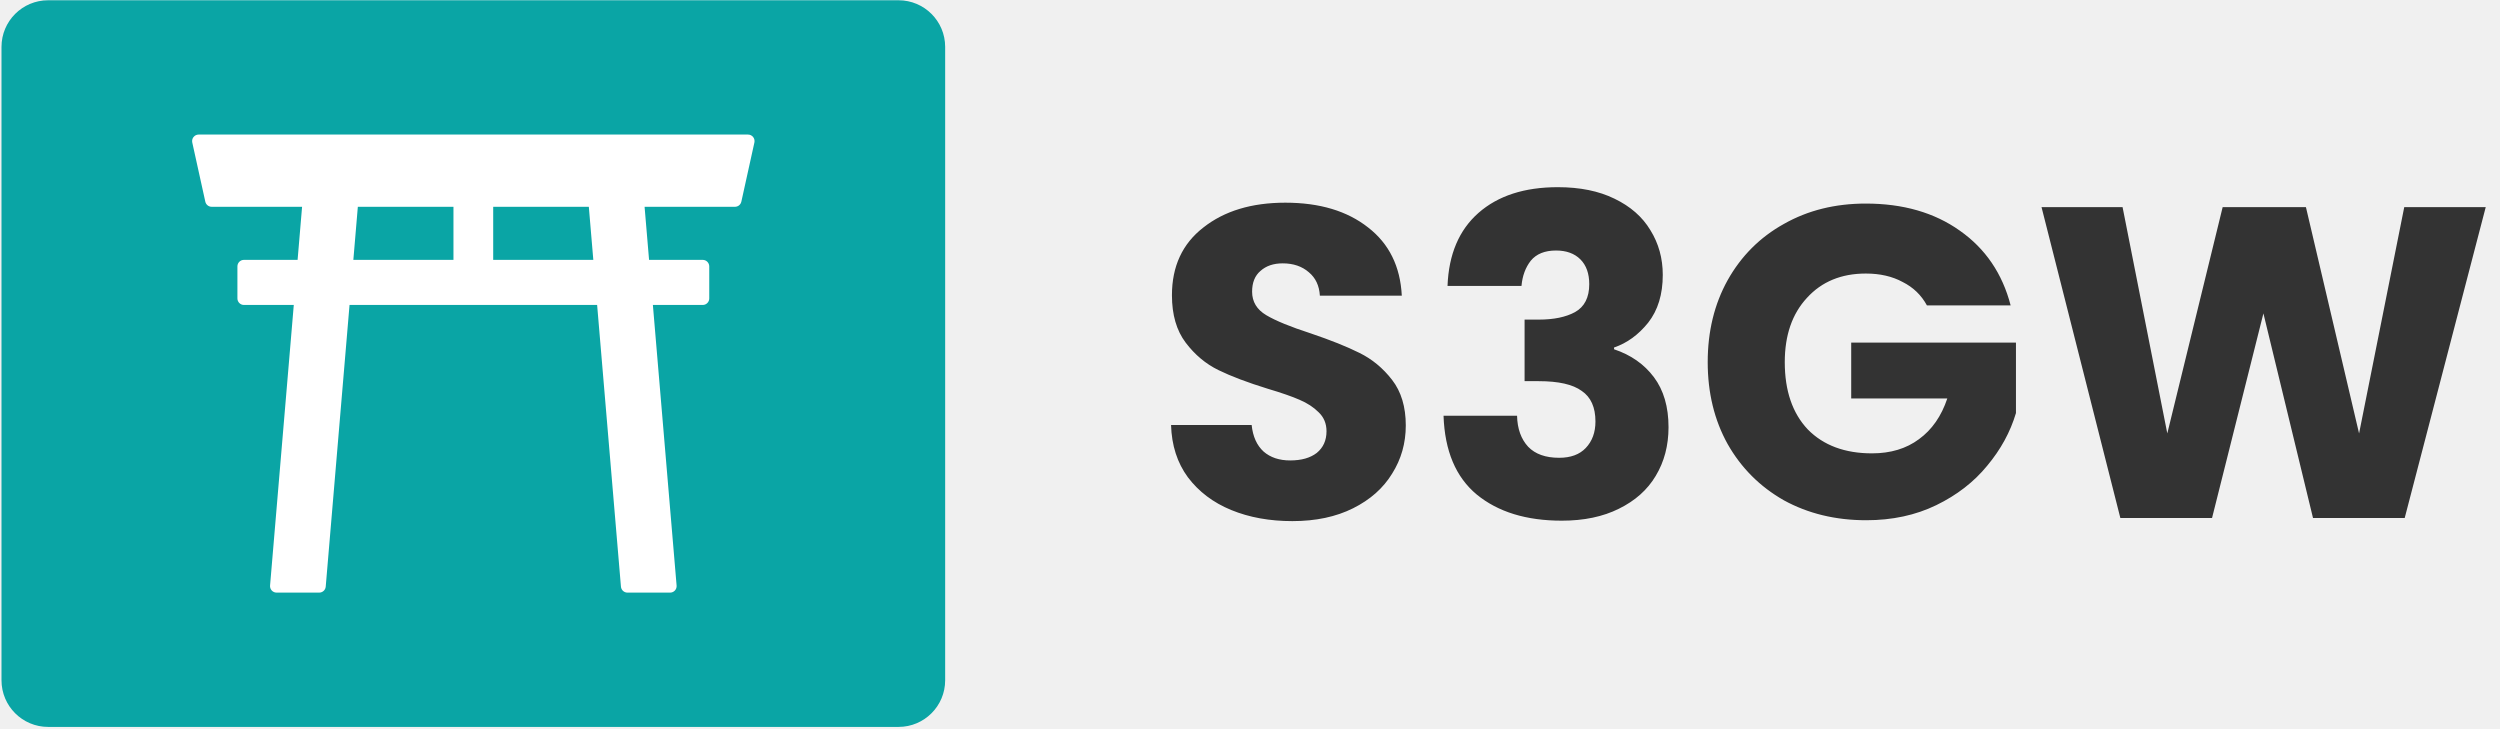
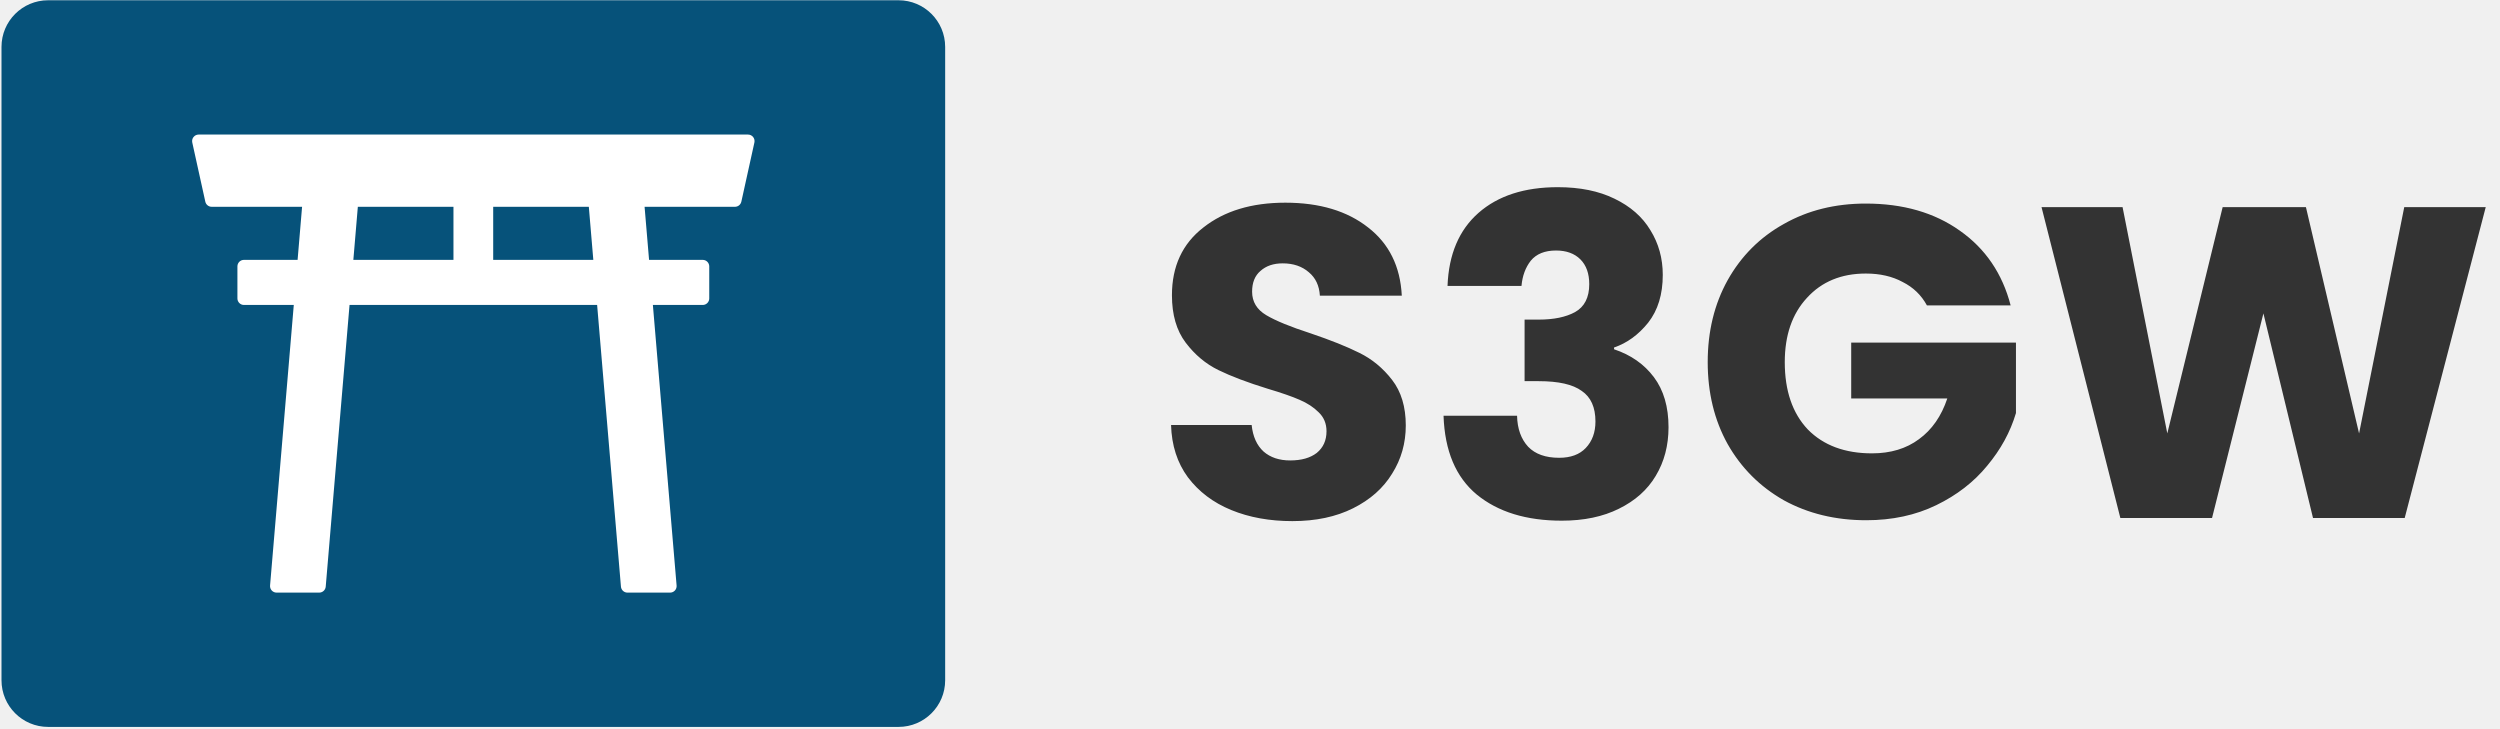
<svg xmlns="http://www.w3.org/2000/svg" width="858" height="250" viewBox="0 0 858 250" fill="none">
-   <path d="M0.516 16.092C0.516 7.256 7.679 0.092 16.515 0.092H308.379C317.216 0.092 324.379 7.256 324.379 16.092V233.476C324.379 242.313 317.216 249.476 308.379 249.476H16.515C7.679 249.476 0.516 242.313 0.516 233.476V16.092Z" fill="#0AA5A5" />
+   <path d="M0.516 16.092C0.516 7.256 7.679 0.092 16.515 0.092H308.379C317.216 0.092 324.379 7.256 324.379 16.092V233.476C324.379 242.313 317.216 249.476 308.379 249.476H16.515C7.679 249.476 0.516 242.313 0.516 233.476V16.092Z" fill="#06527A" />
  <path d="M256.722 48.42H68.172L72.65 68.732H252.244L256.722 48.42ZM254.431 69.214L258.909 48.903C259.056 48.24 258.893 47.547 258.467 47.017C258.042 46.488 257.4 46.182 256.722 46.182H68.172C67.493 46.182 66.851 46.489 66.427 47.017C66.002 47.547 65.838 48.24 65.985 48.903L70.463 69.214C70.69 70.24 71.599 70.971 72.65 70.971H252.239C253.291 70.971 254.2 70.24 254.426 69.214H254.431ZM70.959 50.66H253.931L250.44 66.494H74.45L70.959 50.66ZM241.176 91.426H83.719V102.42H241.176V91.426ZM243.414 102.42V91.426C243.414 90.189 242.411 89.186 241.174 89.186L83.721 89.187C82.484 89.187 81.481 90.19 81.481 91.427V102.422C81.481 103.659 82.484 104.662 83.721 104.662H241.174C242.411 104.662 243.414 103.659 243.414 102.422V102.42ZM85.961 93.665H238.936V100.18H85.961V93.665ZM120.752 68.73H106.113L94.917 201.148H109.556L120.752 68.73ZM111.788 201.336L122.984 68.918C123.037 68.294 122.826 67.675 122.401 67.214C121.976 66.754 121.38 66.491 120.752 66.491H106.113C104.95 66.491 103.98 67.381 103.881 68.54L92.685 200.958C92.632 201.583 92.843 202.201 93.268 202.662C93.693 203.123 94.289 203.385 94.917 203.385H109.556C110.72 203.385 111.689 202.495 111.788 201.336ZM108.17 70.97H118.315L107.497 198.909H97.352L108.17 70.97ZM218.784 68.73H204.145L215.341 201.148H229.98L218.784 68.73ZM231.628 202.663C232.053 202.202 232.263 201.584 232.21 200.959L221.014 68.541C220.916 67.382 219.946 66.492 218.782 66.492H204.144C203.517 66.492 202.919 66.754 202.494 67.215C202.069 67.676 201.859 68.294 201.912 68.919L213.108 201.337C213.206 202.496 214.176 203.386 215.34 203.386H229.978C230.605 203.386 231.203 203.124 231.628 202.663ZM206.58 70.969H216.725L227.543 198.908H217.398L206.58 70.969ZM167.027 68.963H157.869V93.493H167.027V68.963ZM169.265 93.493V68.963C169.265 67.726 168.262 66.724 167.025 66.724H157.867C156.63 66.724 155.628 67.726 155.628 68.963V93.493C155.628 94.73 156.63 95.732 157.867 95.732H167.025C168.262 95.732 169.265 94.73 169.265 93.493ZM160.107 71.204H164.787V91.254H160.107V71.204Z" fill="white" />
  <path d="M443.554 178.848C435.751 178.848 428.759 177.582 422.578 175.048C416.397 172.515 411.431 168.766 407.682 163.8C404.034 158.835 402.109 152.856 401.906 145.864H429.57C429.975 149.816 431.343 152.856 433.674 154.984C436.005 157.011 439.045 158.024 442.794 158.024C446.645 158.024 449.685 157.163 451.914 155.44C454.143 153.616 455.258 151.134 455.258 147.992C455.258 145.358 454.346 143.179 452.522 141.456C450.799 139.734 448.621 138.315 445.986 137.2C443.453 136.086 439.805 134.819 435.042 133.4C428.151 131.272 422.527 129.144 418.17 127.016C413.813 124.888 410.063 121.747 406.922 117.592C403.781 113.438 402.21 108.016 402.21 101.328C402.21 91.397 405.807 83.645 413.002 78.072C420.197 72.397 429.57 69.56 441.122 69.56C452.877 69.56 462.351 72.397 469.546 78.072C476.741 83.645 480.591 91.448 481.098 101.48H452.978C452.775 98.035 451.509 95.35 449.178 93.424C446.847 91.397 443.858 90.384 440.21 90.384C437.069 90.384 434.535 91.246 432.61 92.968C430.685 94.59 429.722 96.971 429.722 100.112C429.722 103.558 431.343 106.243 434.586 108.168C437.829 110.094 442.895 112.171 449.786 114.4C456.677 116.731 462.25 118.96 466.506 121.088C470.863 123.216 474.613 126.307 477.754 130.36C480.895 134.414 482.466 139.632 482.466 146.016C482.466 152.096 480.895 157.619 477.754 162.584C474.714 167.55 470.255 171.502 464.378 174.44C458.501 177.379 451.559 178.848 443.554 178.848ZM496.79 98.136C497.195 87.293 500.742 78.933 507.43 73.056C514.118 67.179 523.187 64.24 534.638 64.24C542.238 64.24 548.723 65.558 554.094 68.192C559.566 70.827 563.67 74.424 566.406 78.984C569.243 83.544 570.662 88.662 570.662 94.336C570.662 101.024 568.99 106.496 565.646 110.752C562.302 114.907 558.4 117.744 553.942 119.264V119.872C559.718 121.798 564.278 124.99 567.622 129.448C570.966 133.907 572.638 139.632 572.638 146.624C572.638 152.907 571.168 158.48 568.23 163.344C565.392 168.107 561.187 171.856 555.614 174.592C550.142 177.328 543.606 178.696 536.006 178.696C523.846 178.696 514.118 175.707 506.822 169.728C499.627 163.75 495.827 154.731 495.422 142.672H520.654C520.755 147.131 522.022 150.678 524.454 153.312C526.886 155.846 530.432 157.112 535.094 157.112C539.046 157.112 542.086 155.998 544.214 153.768C546.443 151.438 547.558 148.398 547.558 144.648C547.558 139.784 545.987 136.288 542.846 134.16C539.806 131.931 534.891 130.816 528.102 130.816H523.238V109.688H528.102C533.27 109.688 537.424 108.827 540.566 107.104C543.808 105.28 545.43 102.088 545.43 97.528C545.43 93.88 544.416 91.043 542.39 89.016C540.363 86.99 537.576 85.976 534.03 85.976C530.179 85.976 527.291 87.141 525.366 89.472C523.542 91.803 522.478 94.691 522.174 98.136H496.79ZM661.325 104.824C659.4 101.278 656.613 98.592 652.965 96.768C649.418 94.843 645.213 93.88 640.349 93.88C631.938 93.88 625.2 96.667 620.133 102.24C615.066 107.712 612.533 115.059 612.533 124.28C612.533 134.11 615.168 141.811 620.437 147.384C625.808 152.856 633.154 155.592 642.477 155.592C648.861 155.592 654.232 153.971 658.589 150.728C663.048 147.486 666.29 142.824 668.317 136.744H635.333V117.592H691.877V141.76C689.952 148.246 686.658 154.275 681.997 159.848C677.437 165.422 671.61 169.931 664.517 173.376C657.424 176.822 649.418 178.544 640.501 178.544C629.962 178.544 620.538 176.264 612.229 171.704C604.021 167.043 597.586 160.608 592.925 152.4C588.365 144.192 586.085 134.819 586.085 124.28C586.085 113.742 588.365 104.368 592.925 96.16C597.586 87.851 604.021 81.416 612.229 76.856C620.437 72.195 629.81 69.864 640.349 69.864C653.117 69.864 663.858 72.955 672.573 79.136C681.389 85.317 687.216 93.88 690.053 104.824H661.325ZM853.106 71.08L825.29 177.784H793.826L776.802 107.56L759.17 177.784H727.706L700.65 71.08H728.466L743.818 148.752L762.818 71.08H791.394L809.634 148.752L825.138 71.08H853.106Z" fill="#333333" />
</svg>
